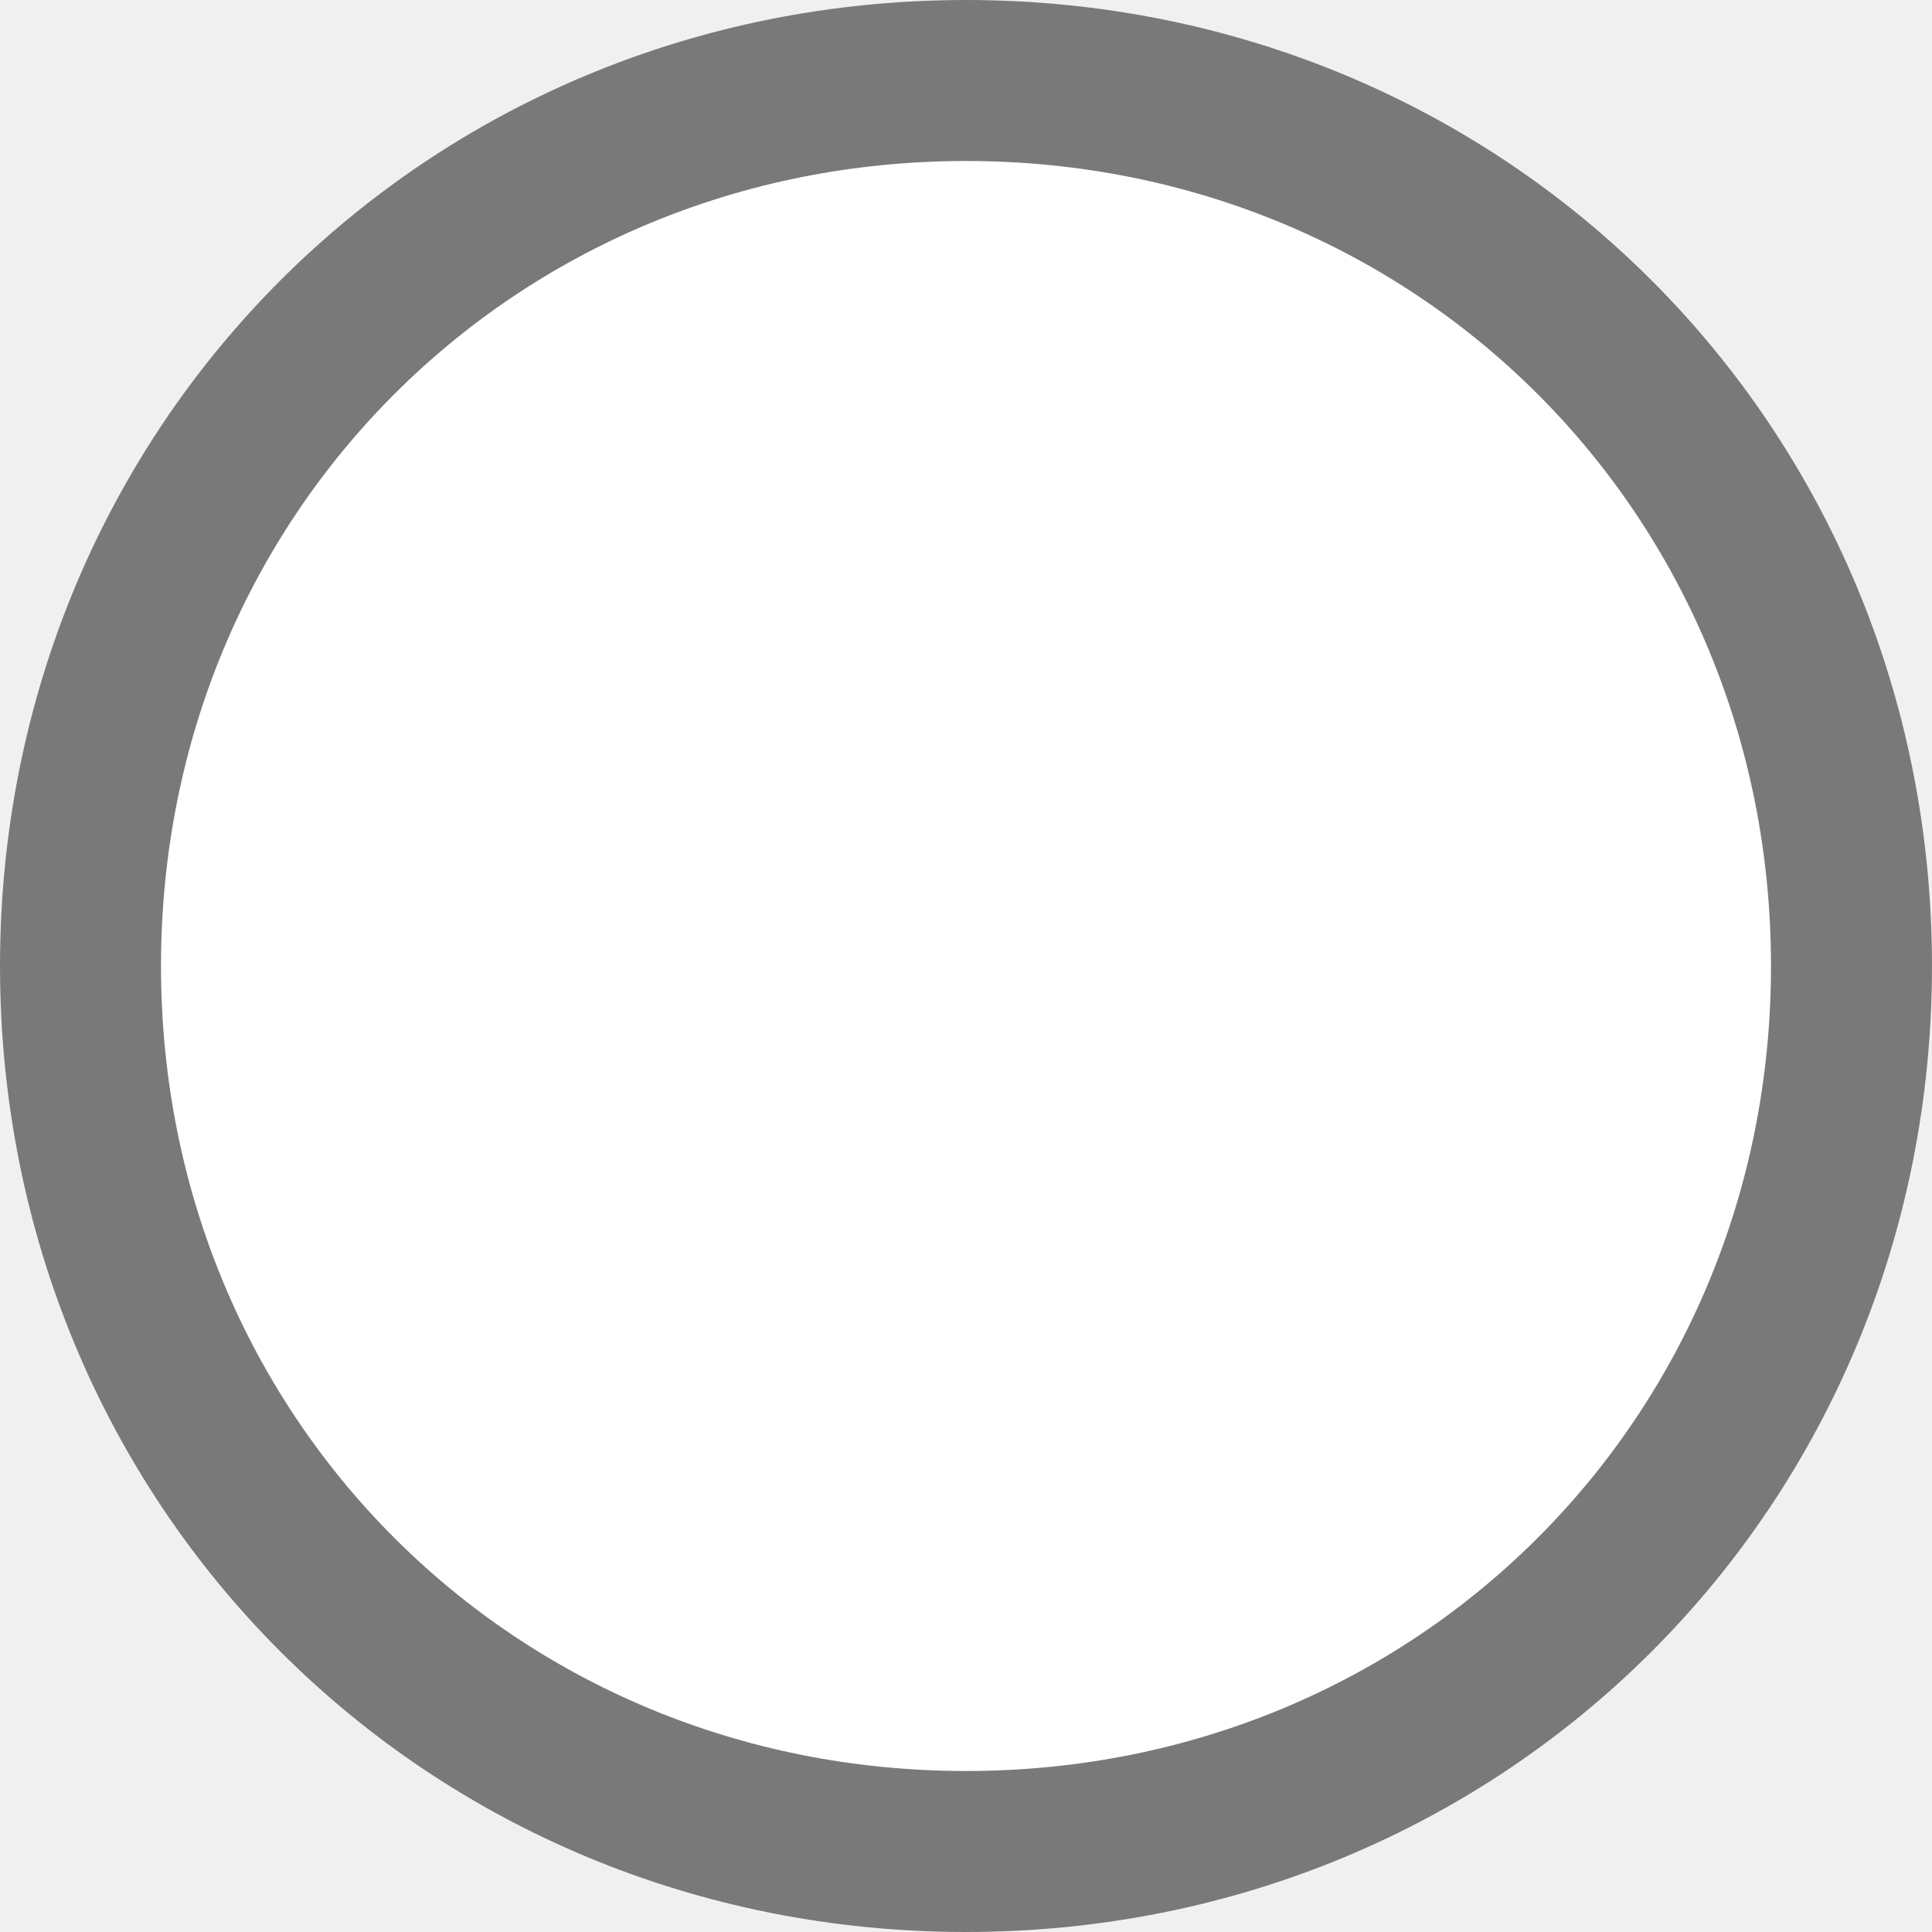
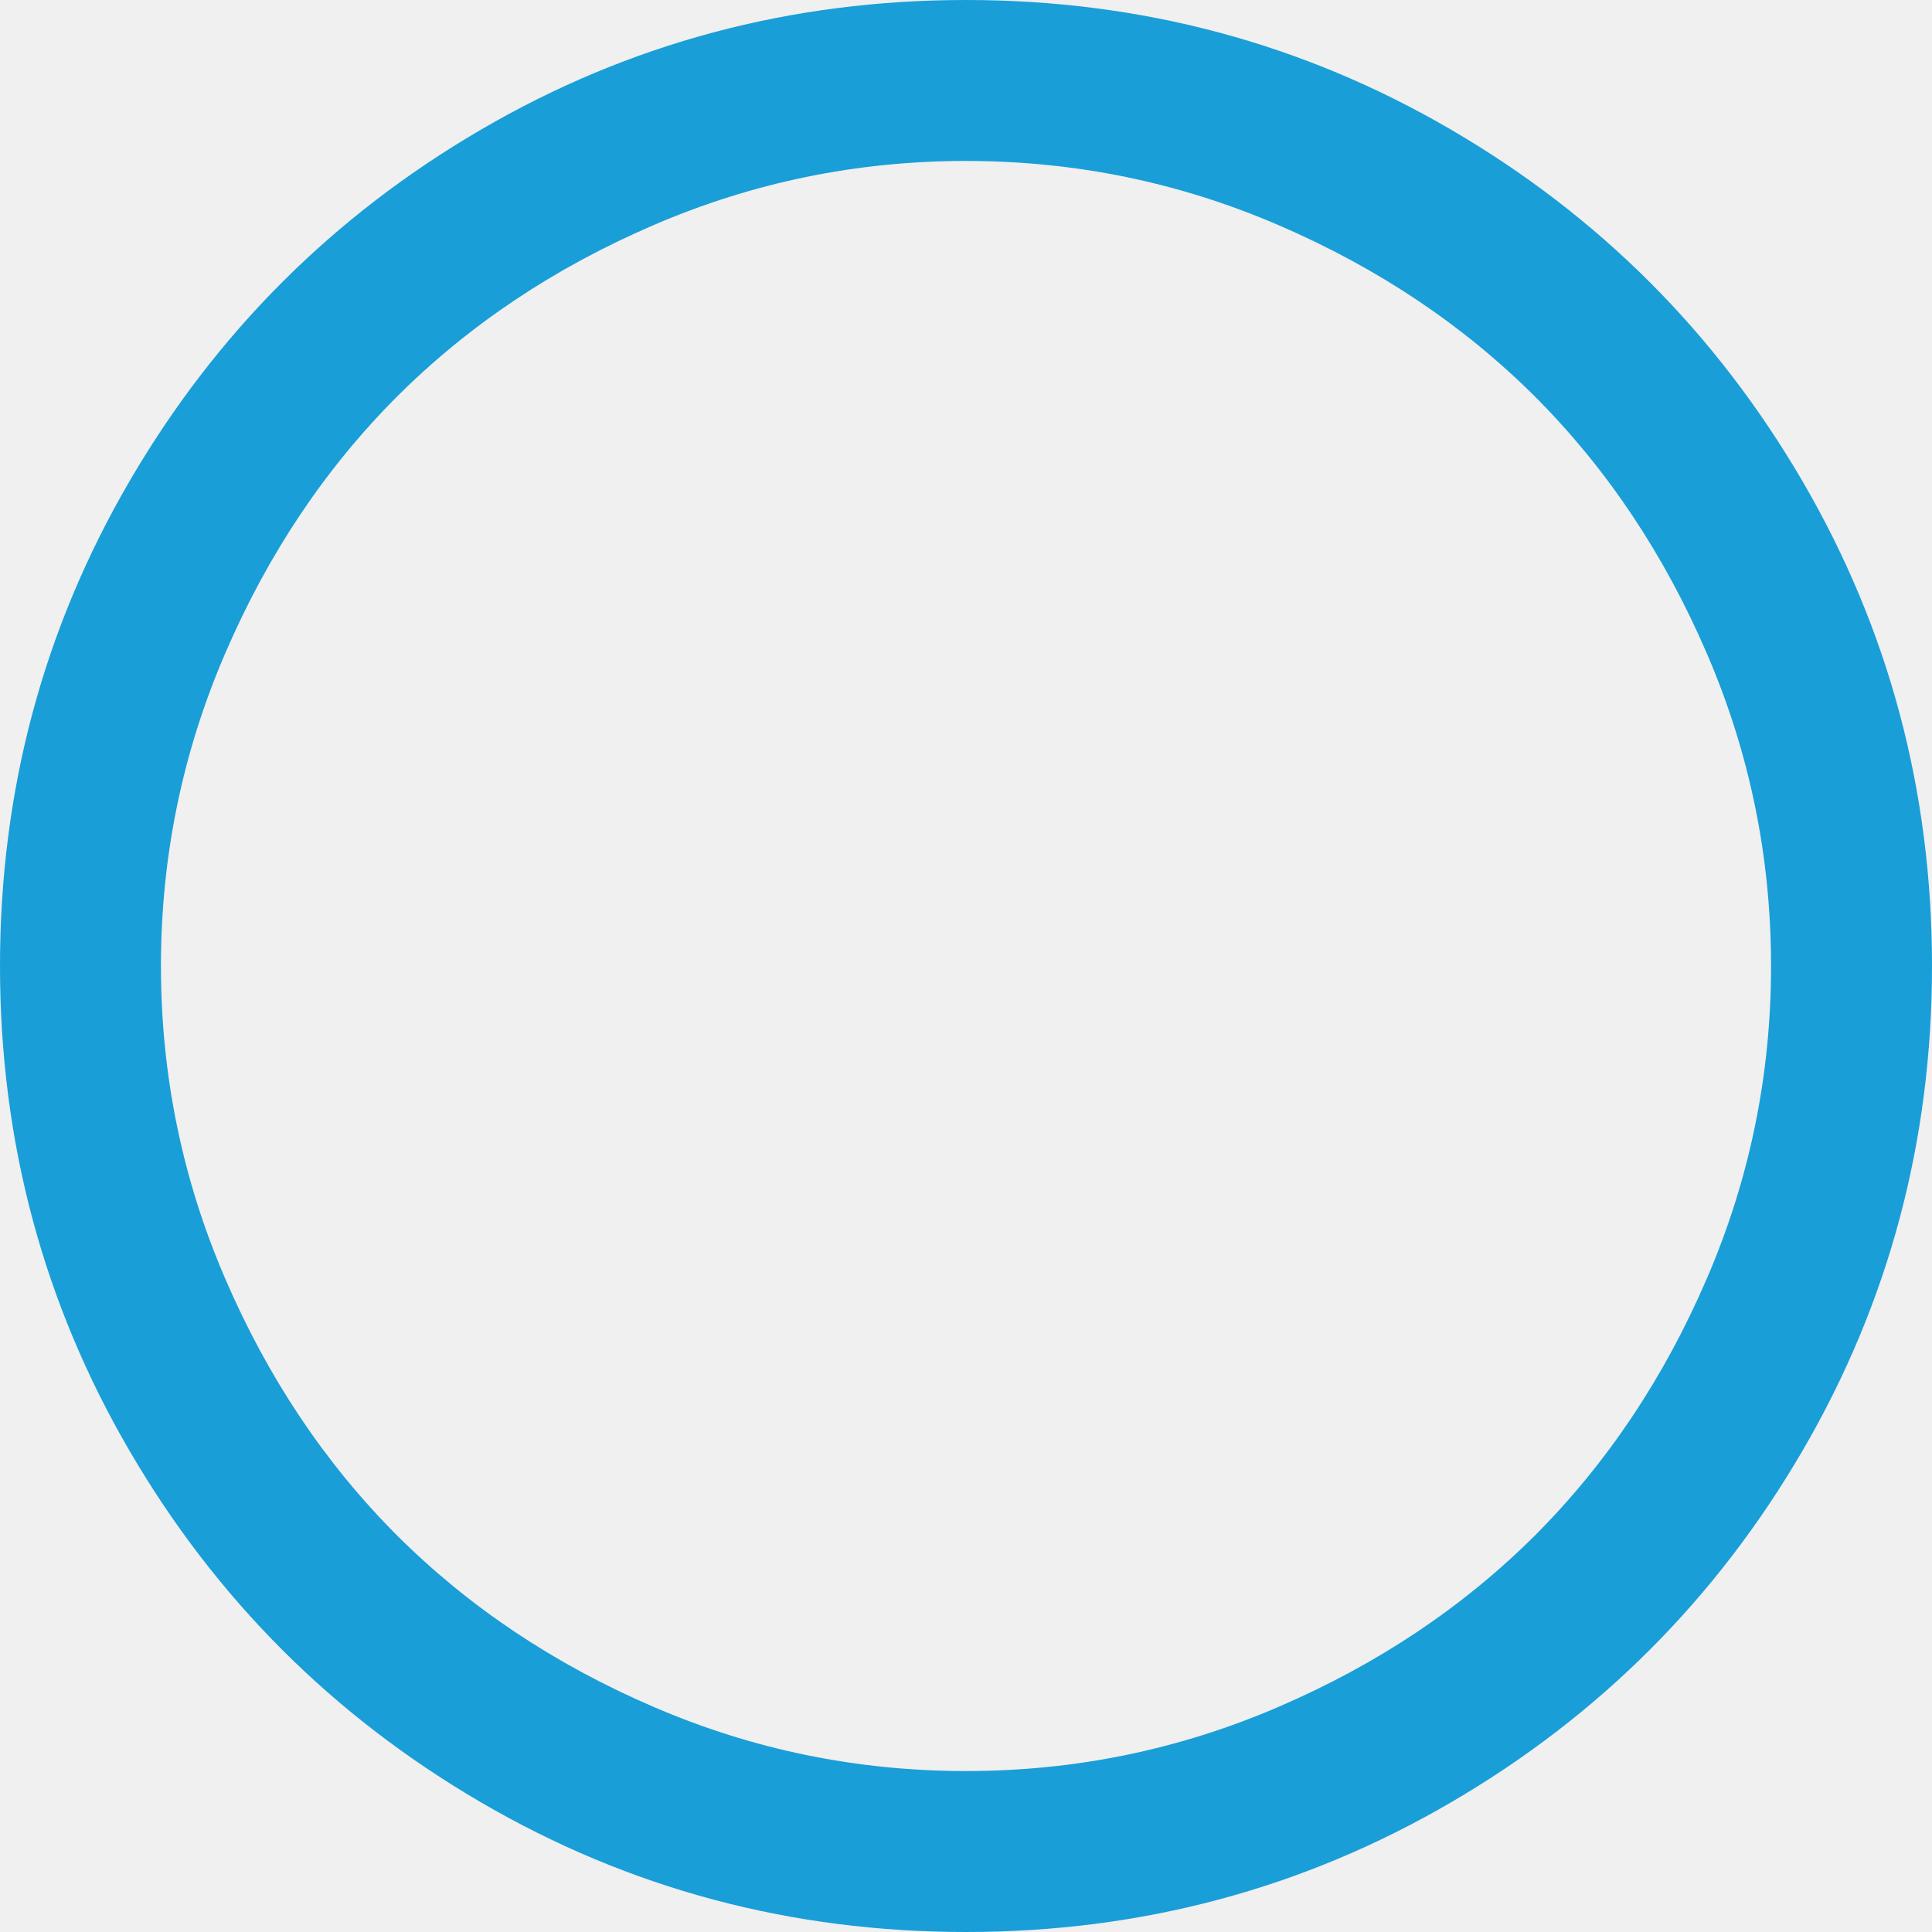
- <svg xmlns="http://www.w3.org/2000/svg" version="1.1" width="12px" height="12px" viewBox="330 1301  12 12">
-   <path d="M 336 1301  C 339.36 1301  342 1303.64  342 1307  C 342 1310.36  339.36 1313  336 1313  C 332.64 1313  330 1310.36  330 1307  C 330 1303.64  332.64 1301  336 1301  Z " fill-rule="nonzero" fill="#ffffff" stroke="none" />
-   <path d="M 336 1301.5  C 339.08 1301.5  341.5 1303.92  341.5 1307  C 341.5 1310.08  339.08 1312.5  336 1312.5  C 332.92 1312.5  330.5 1310.08  330.5 1307  C 330.5 1303.92  332.92 1301.5  336 1301.5  Z " stroke-width="1" stroke="#797979" fill="none" />
+ <svg xmlns="http://www.w3.org/2000/svg" version="1.1" width="13px" height="13px">
+   <g transform="matrix(1 0 0 1 -638 -409 )">
+     <path d="M 8.603 1.515  C 7.935 1.227  7.234 1.083  6.5 1.083  C 5.766 1.083  5.065 1.227  4.397 1.515  C 3.728 1.803  3.153 2.188  2.67 2.67  C 2.188 3.153  1.803 3.728  1.515 4.397  C 1.227 5.065  1.083 5.766  1.083 6.5  C 1.083 7.234  1.227 7.935  1.515 8.603  C 1.803 9.272  2.188 9.847  2.67 10.33  C 3.153 10.812  3.728 11.197  4.397 11.485  C 5.065 11.773  5.766 11.917  6.5 11.917  C 7.234 11.917  7.935 11.773  8.603 11.485  C 9.272 11.197  9.847 10.812  10.33 10.33  C 10.812 9.847  11.197 9.272  11.485 8.603  C 11.773 7.935  11.917 7.234  11.917 6.5  C 11.917 5.766  11.773 5.065  11.485 4.397  C 11.197 3.728  10.812 3.153  10.33 2.67  C 9.847 2.188  9.272 1.803  8.603 1.515  Z M 12.128 3.237  C 12.709 4.233  13 5.321  13 6.5  C 13 7.679  12.709 8.767  12.128 9.763  C 11.547 10.759  10.759 11.547  9.763 12.128  C 8.767 12.709  7.679 13  6.5 13  C 5.321 13  4.233 12.709  3.237 12.128  C 2.241 11.547  1.453 10.759  0.872 9.763  C 0.291 8.767  0 7.679  0 6.5  C 0 5.321  0.291 4.233  0.872 3.237  C 1.453 2.241  2.241 1.453  3.237 0.872  C 4.233 0.291  5.321 0  6.5 0  C 7.679 0  8.767 0.291  9.763 0.872  C 10.759 1.453  11.547 2.241  12.128 3.237  Z " fill-rule="nonzero" fill="#199ed8" stroke="none" transform="matrix(1 0 0 1 638 409 )" />
+   </g>
</svg>
